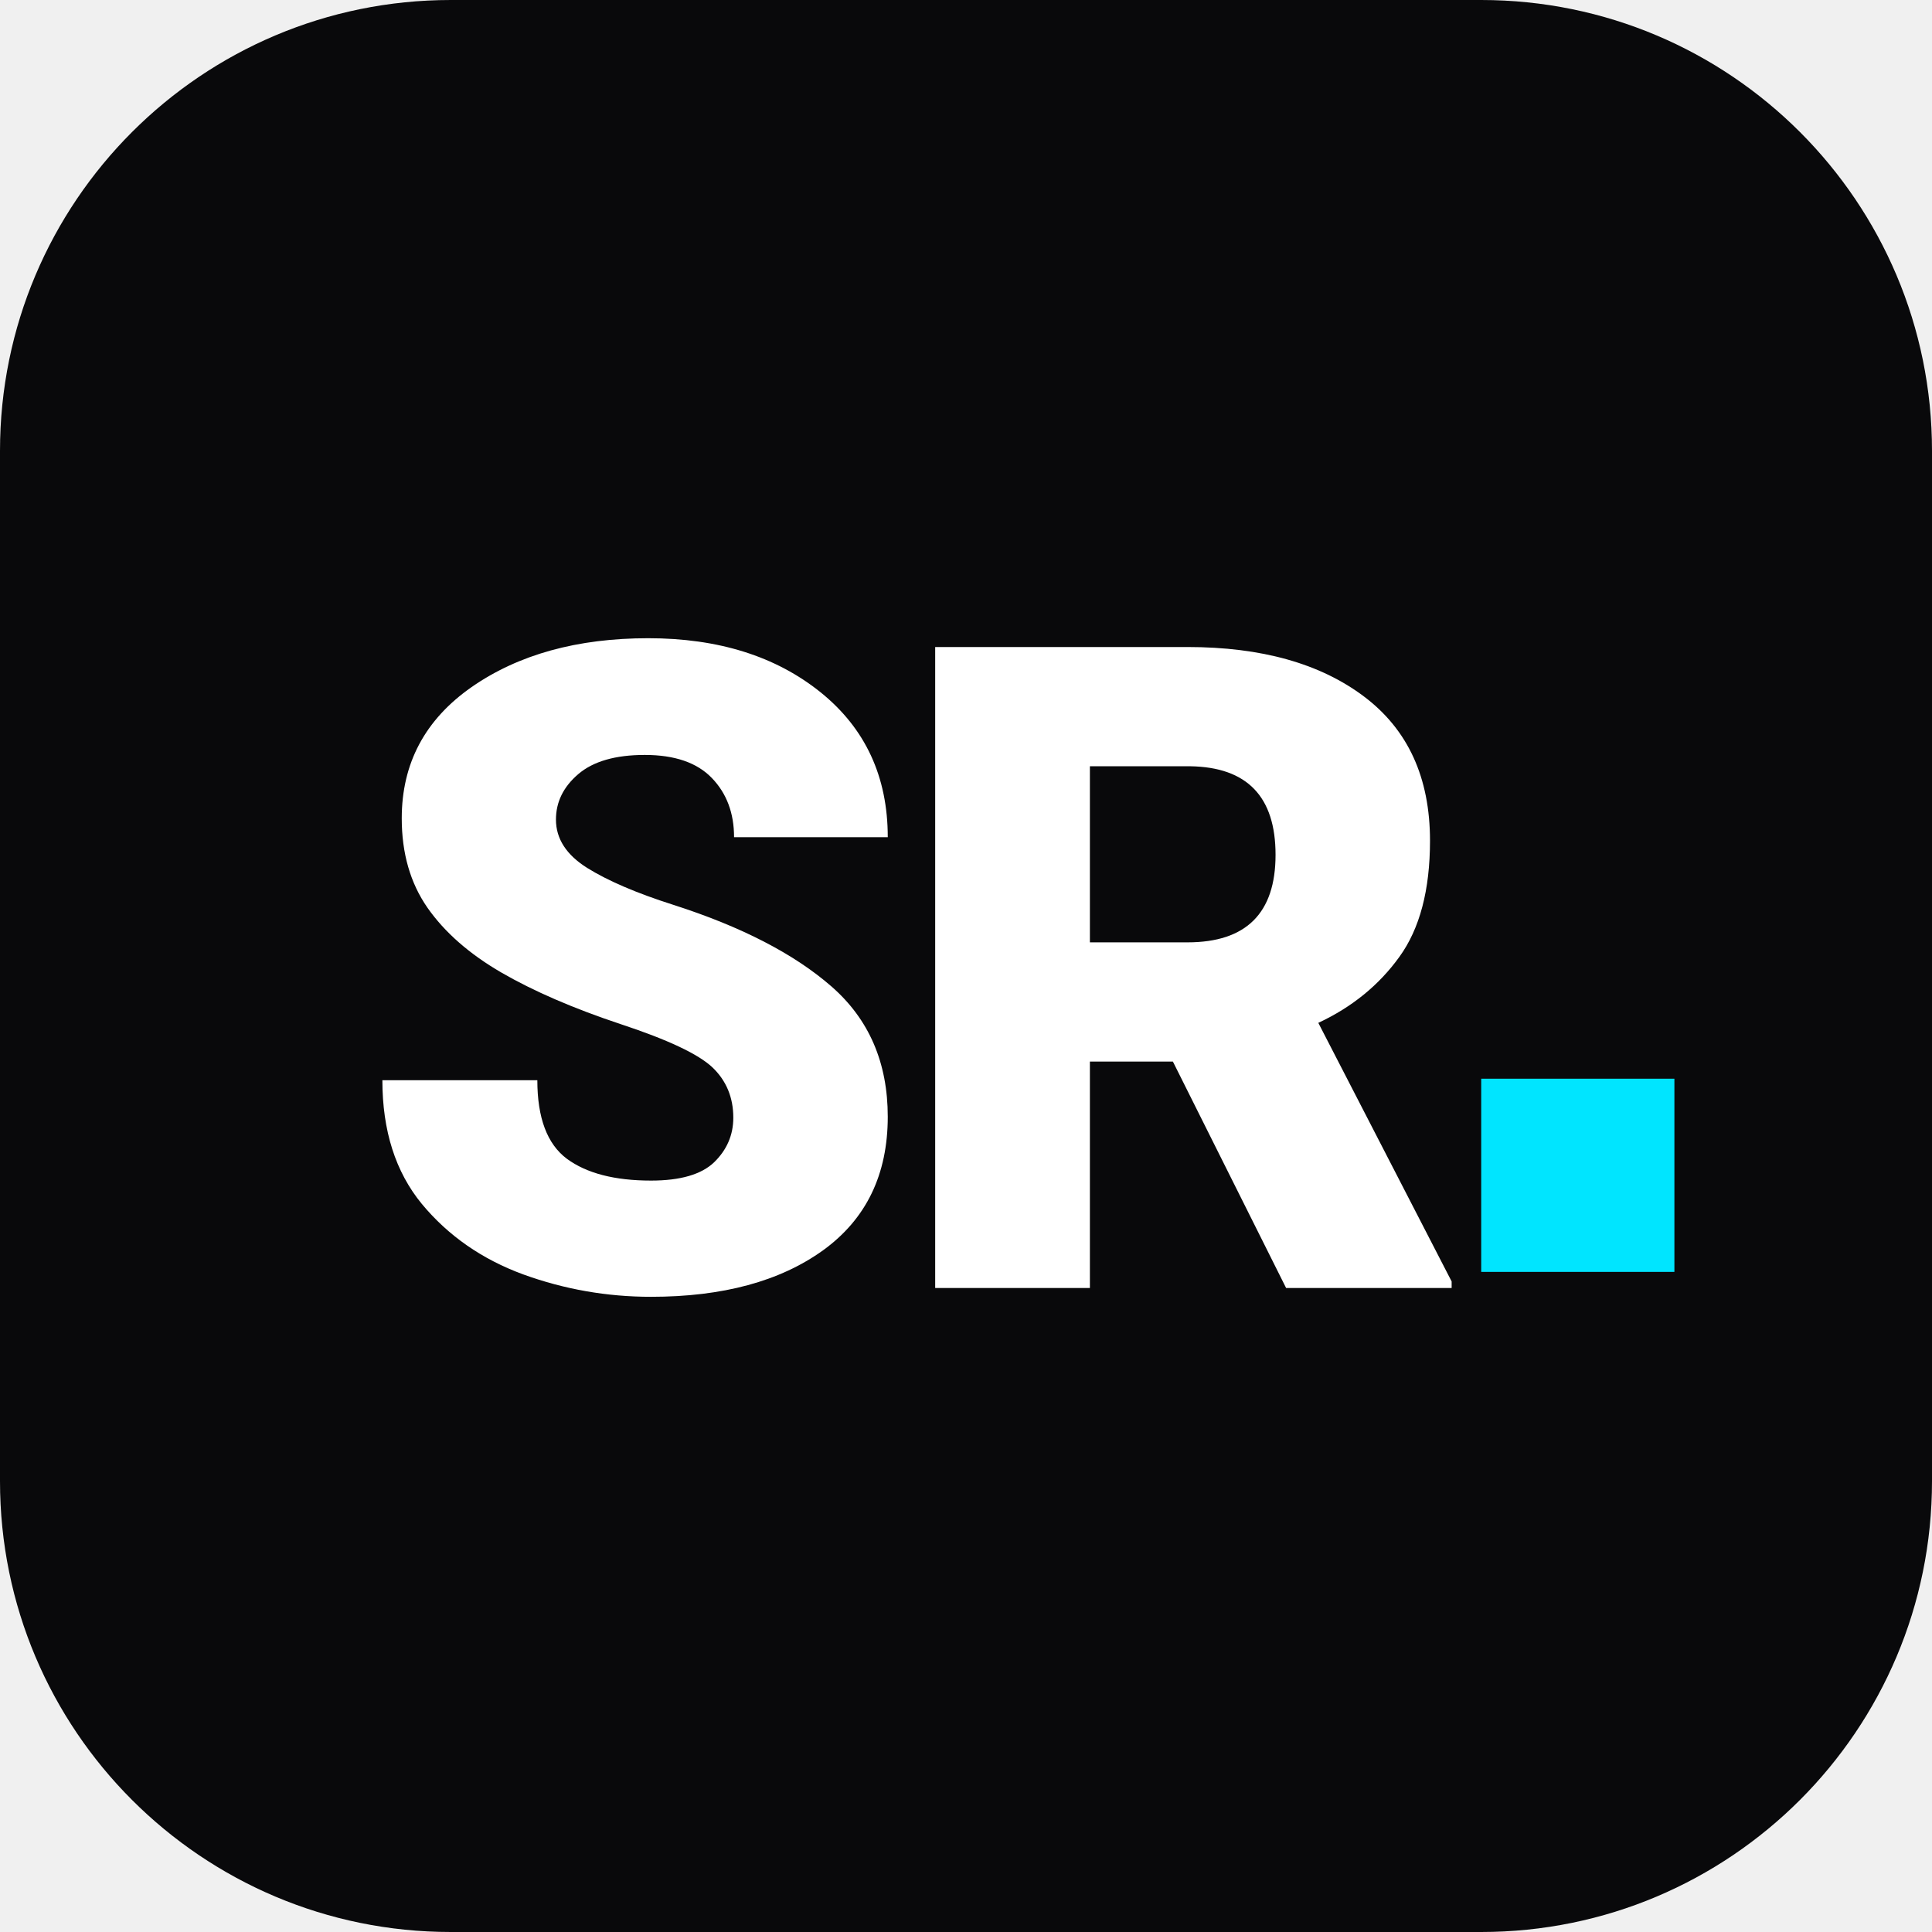
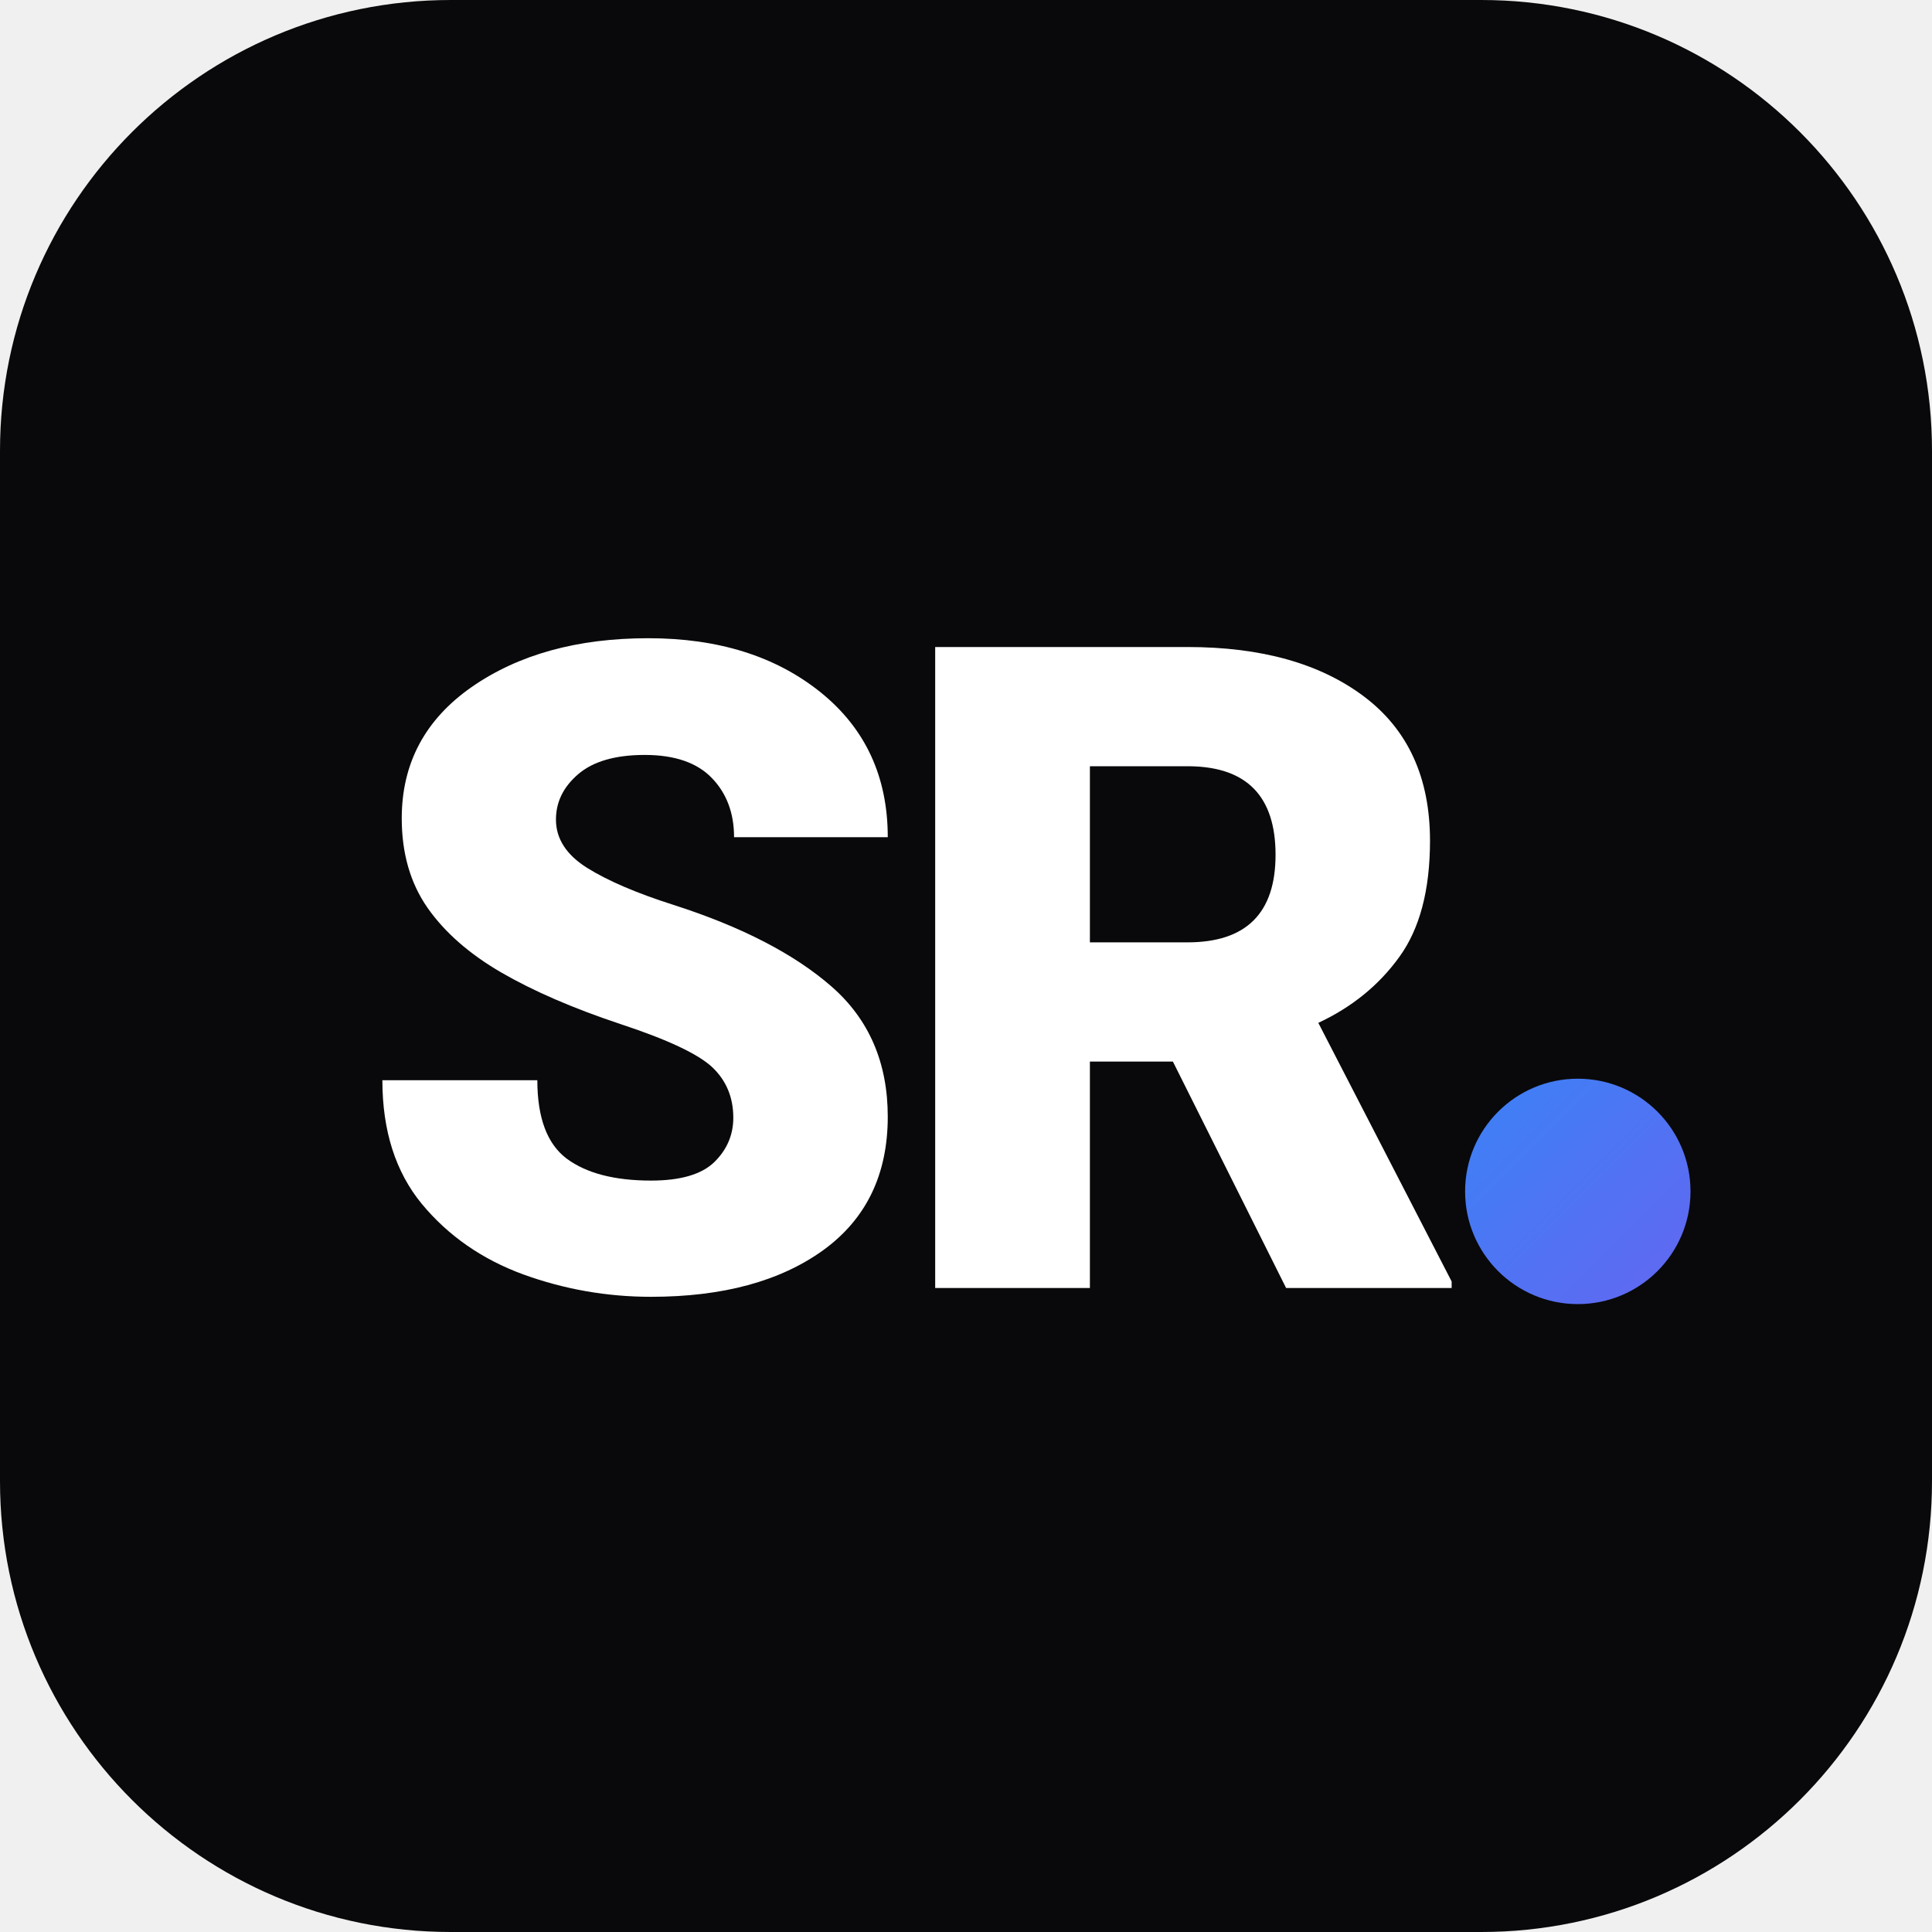
<svg xmlns="http://www.w3.org/2000/svg" viewBox="0 0 120 120" width="120" height="120">
+   <defs>
+     <linearGradient id="dotGrad" x1="0%" y1="0%" x2="100%" y2="100%">
+       <stop offset="0%" stop-color="#3b82f6" />
+       <stop offset="100%" stop-color="#6366f1" />
+     </linearGradient>
+   </defs>
  <rect width="120" height="120" fill="#09090b" rx="28" />
  <text x="22" y="80" fill="#ffffff" font-family="-apple-system, BlinkMacSystemFont, 'Segoe UI', Roboto, 'Outfit', sans-serif" font-weight="900" font-size="56" letter-spacing="-2">SR</text>
-   <rect x="92" y="67" width="12" height="12" fill="#00e5ff" />
+   <circle cx="98" cy="74" r="7" fill="url(#dotGrad)" />
</svg>
